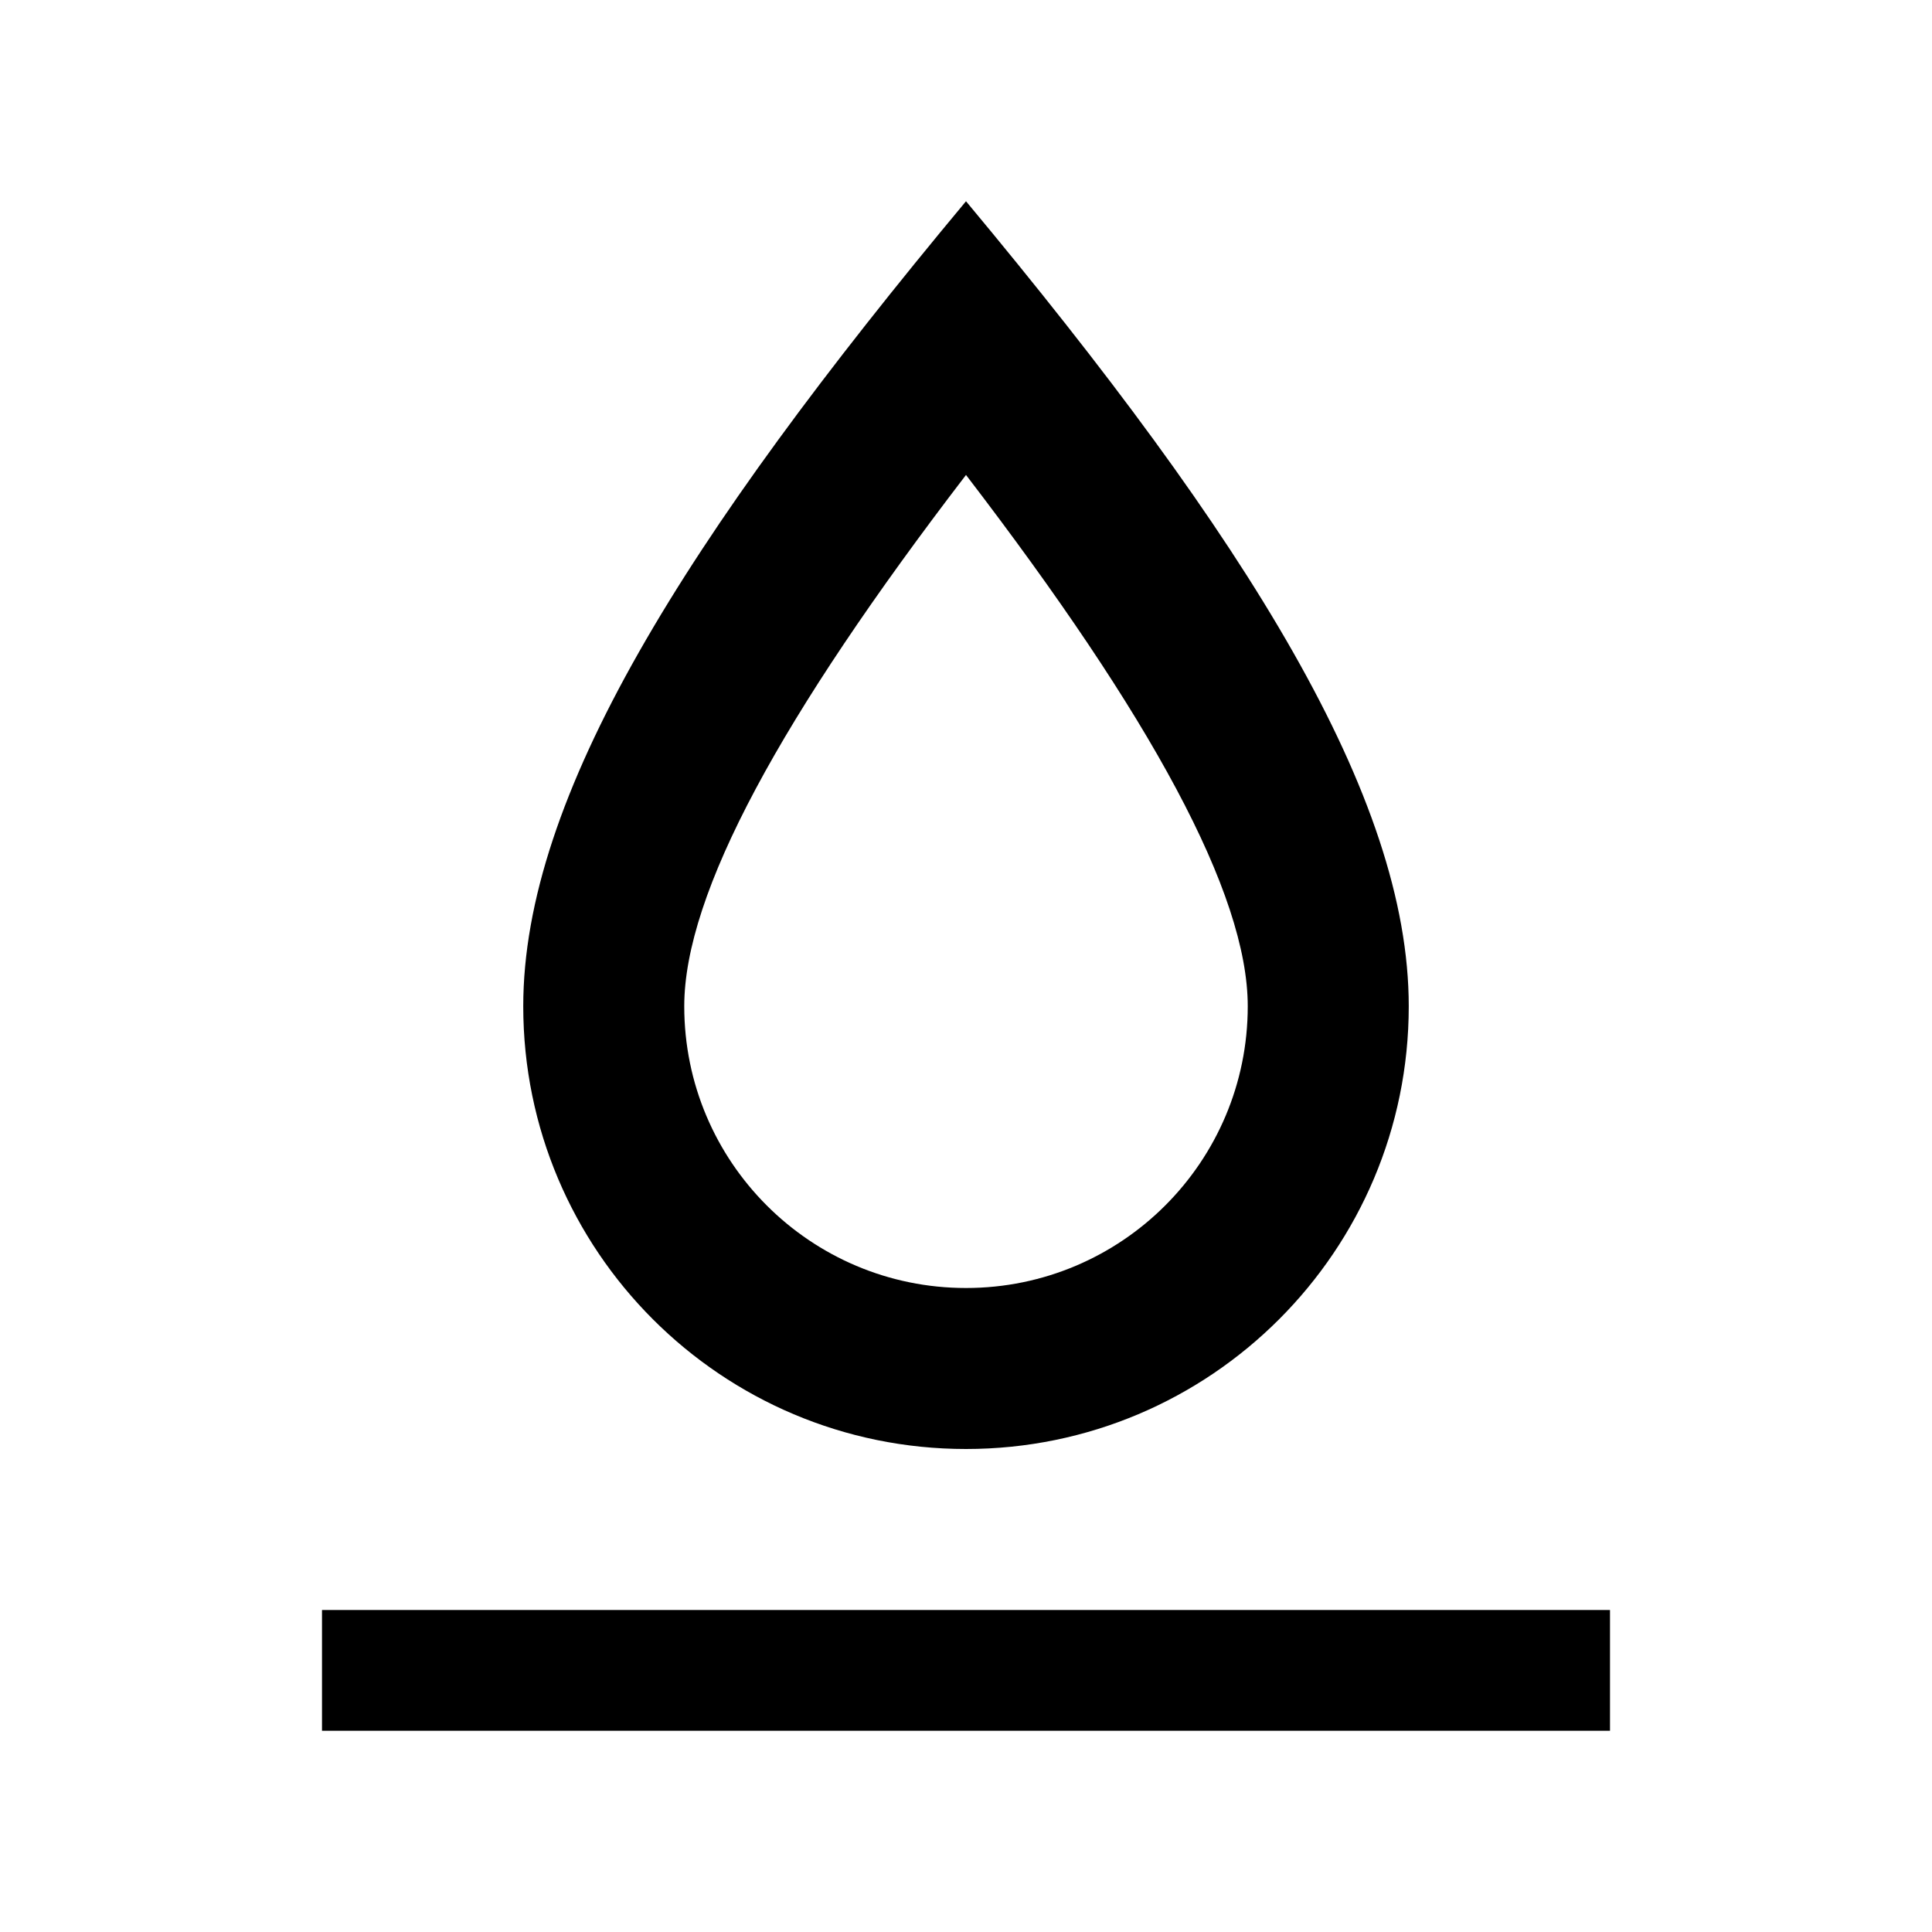
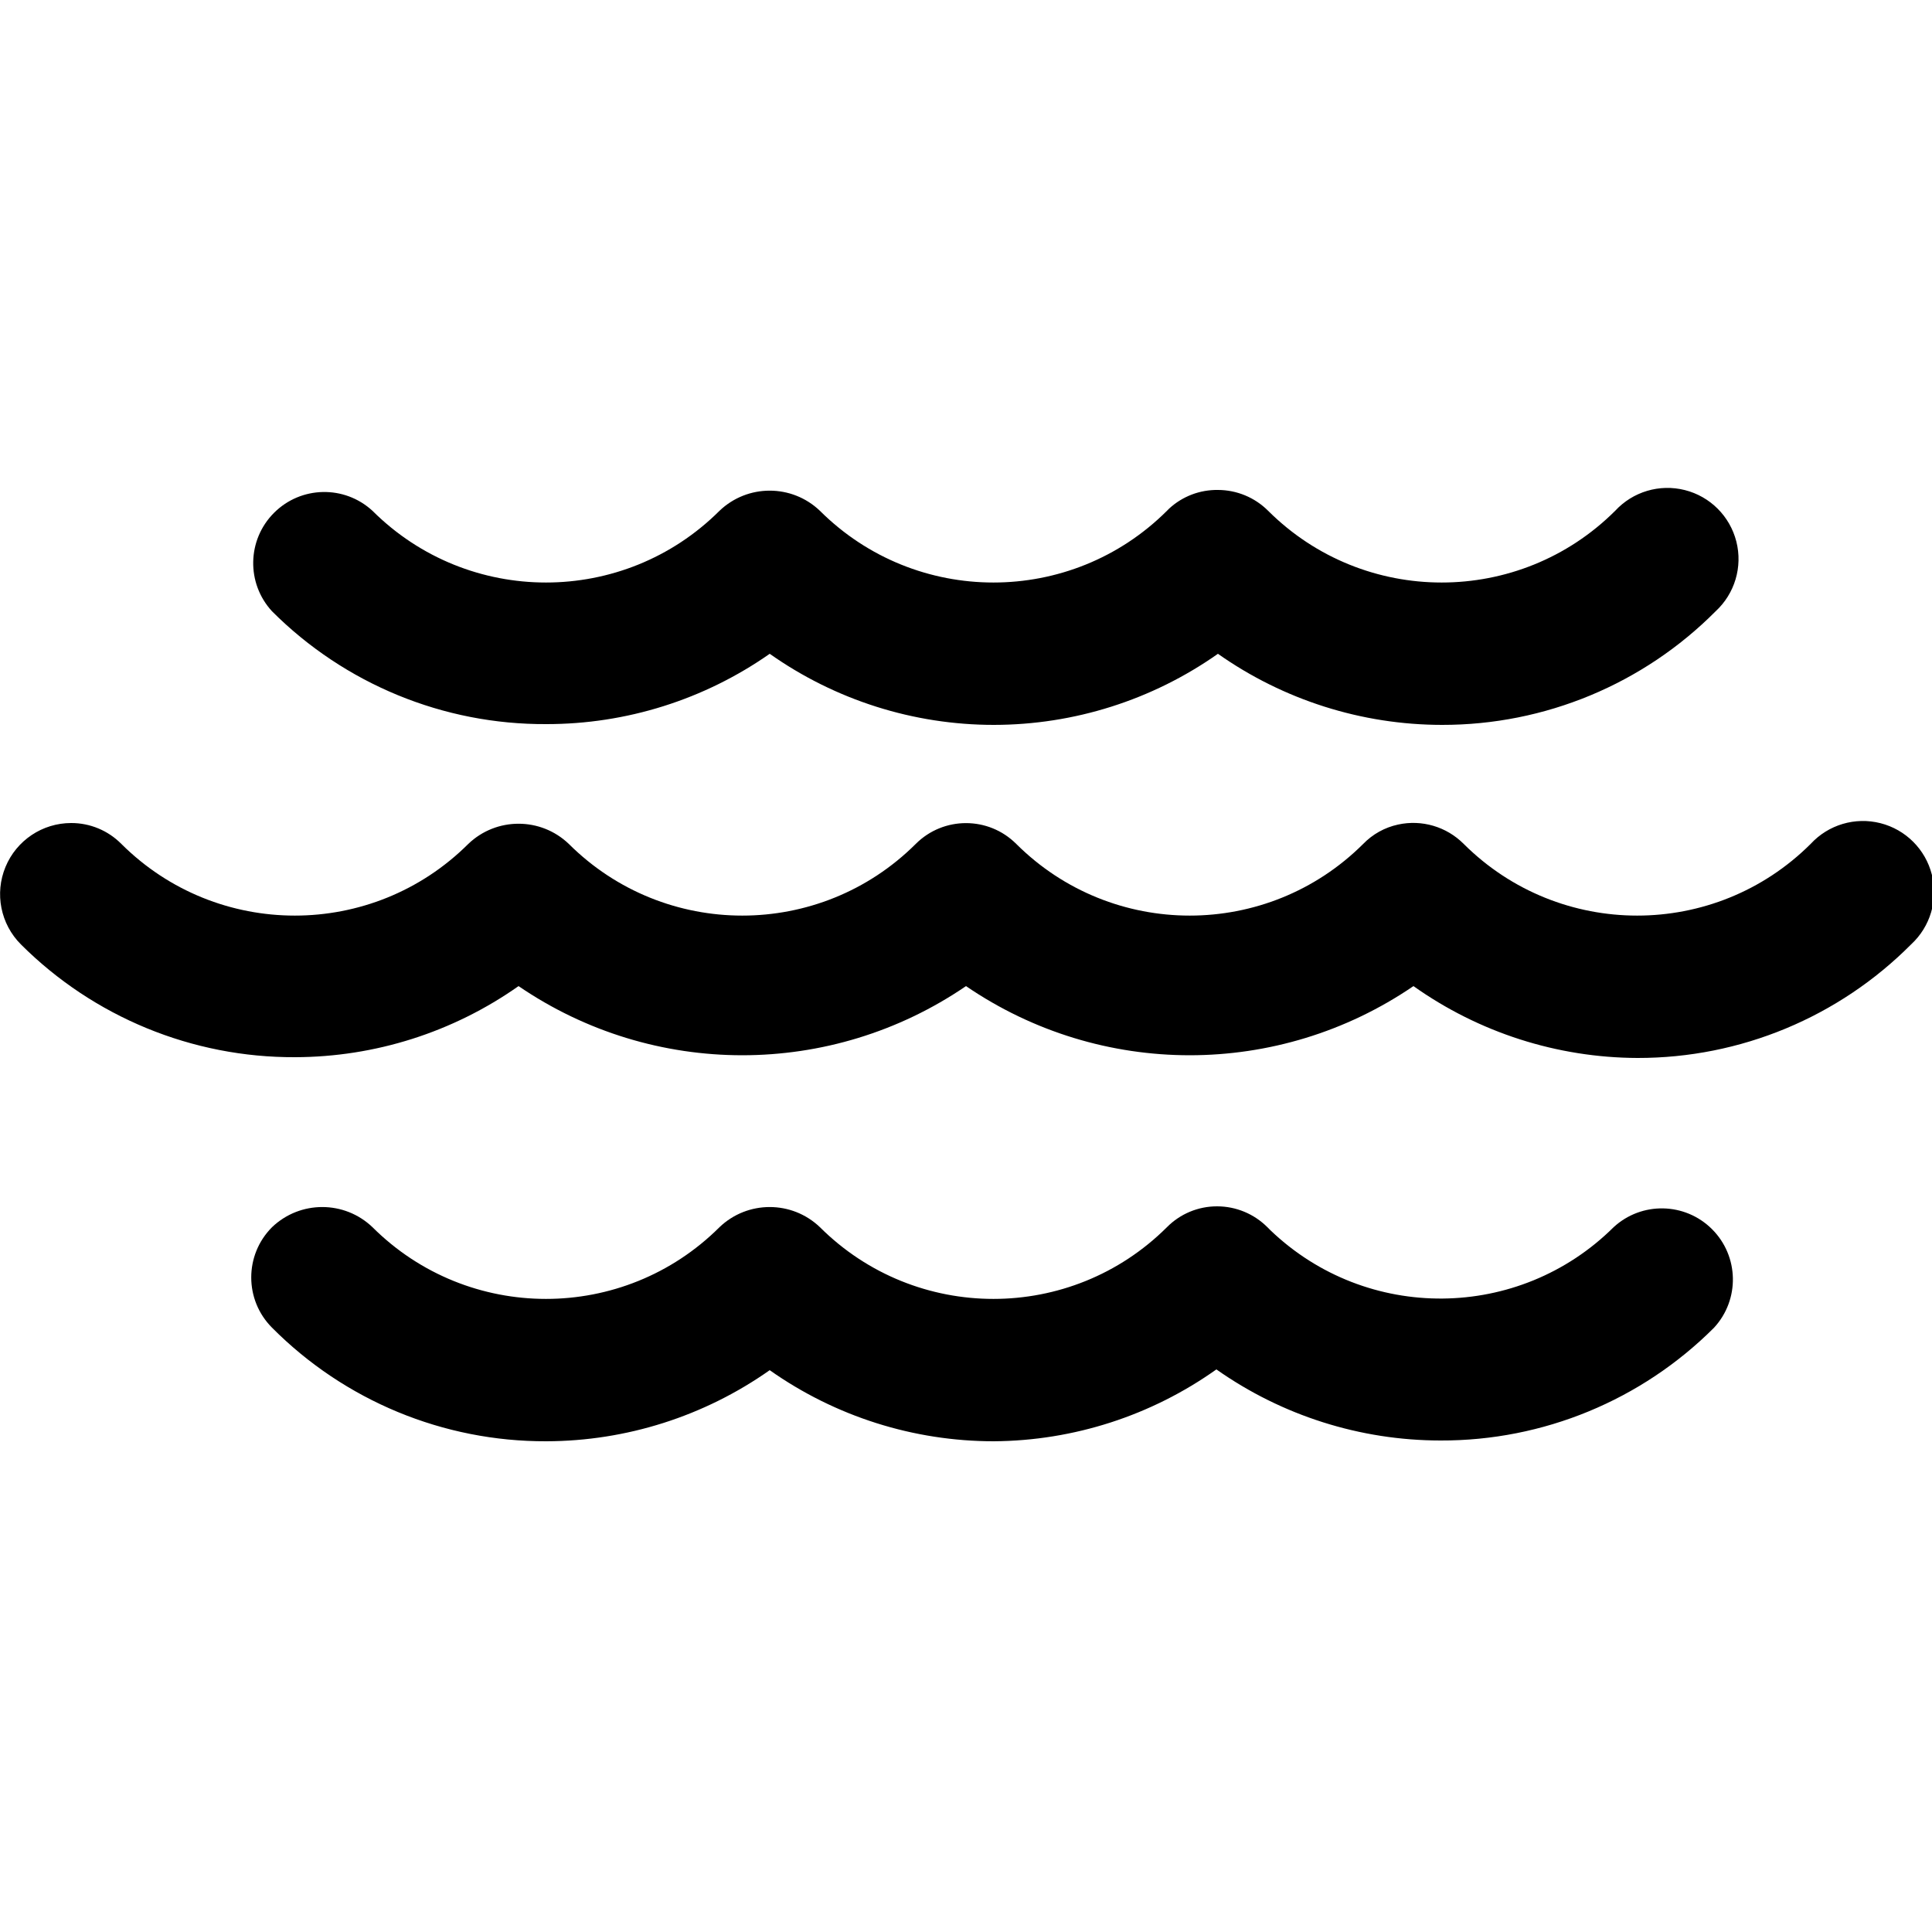
- <svg xmlns="http://www.w3.org/2000/svg" viewBox="0 0 24 24" fill="currentColor">
-   <path d="M12 2.5c3.5 4.2 5.5 7.4 5.5 10a5.5 5.5 0 1 1-11 0c0-2.6 2-5.8 5.5-10zm0 3.4c-2.3 3-3.5 5.2-3.5 6.6a3.5 3.5 0 1 0 7 0c0-1.4-1.2-3.6-3.5-6.6zM4 20h16v1.5H4V20z" />
+ <svg xmlns="http://www.w3.org/2000/svg" viewBox="0 -6.34 25 25" fill="currentColor">
+   <g>
+     <g>
+       <path d="M11.93,1.81" />
+       <path d="M9.96,1.81" stroke="currentColor" stroke-miterlimit="10" stroke-width="0.5" />
+       <path d="M12.86,3.04a5.03,5.03,0,0,1-2.9-0.92A5.03,5.03,0,0,1,7.07,3.03,4.98,4.98,0,0,1,3.52,1.57 0.92 0.92,0,0,1,4.82 0.27,3.18,3.18,0,0,0,9.31 0.27a0.94 0.94,0,0,1,1.3,0,3.18,3.18,0,0,0,4.49 0L15.13 0.24a0.91 0.91,0,0,1,0.63-0.24h0a0.92 0.92,0,0,1,0.65 0.27,3.18,3.18,0,0,0,4.49,0A0.92 0.92,0,1,1,22.2,1.57a4.98,4.98,0,0,1-3.54,1.47,5.04,5.04,0,0,1-2.9-0.92A5.04,5.04,0,0,1,12.86,3.04Z" />
+       <path d="M21.19,7.35A5.04,5.04,0,0,1,18.29,6.42a5.13,5.13,0,0,1-5.79,0,5.13,5.13,0,0,1-5.79,0,5.04,5.04,0,0,1-2.89 0.92A4.99,4.99,0,0,1,0.27,5.88 0.92 0.92,0,0,1,0.92,4.31h0a0.91 0.91,0,0,1,0.65 0.27,3.18,3.18,0,0,0,4.49,0,0.94 0.94,0,0,1,1.3,0,3.18,3.18,0,0,0,4.49,0,0.92 0.92,0,0,1,1.3 0A3.18,3.18,0,0,0,17.64,4.58a0.89 0.89,0,0,1,0.45-0.25 0.92 0.92,0,0,1,0.85 0.25,3.18,3.18,0,0,0,4.49 0 0.92 0.92,0,1,1,1.3,1.3A4.98,4.98,0,0,1,21.19,7.35Z" />
+       <path d="M12.86,12.31a5.03,5.03,0,0,1-2.9-0.92A5.04,5.04,0,0,1,7.07,12.31a4.98,4.98,0,0,1-3.55-1.47 0.92 0.92,0,0,1 0-1.3 0.94 0.94,0,0,1,1.3,0,3.18,3.18,0,0,0,4.49,0,0.94 0.94,0,0,1,1.3 0,3.18,3.18,0,0,0,4.49 0 0.91 0.91,0,0,1,0.65-0.27h0a0.92 0.92,0,0,1,0.65 0.27l0.04 0.04a3.18,3.18,0,0,0,4.44-0.04 0.92 0.92,0,0,1,1.3,1.3,4.98,4.98,0,0,1-3.54,1.46,5.04,5.04,0,0,1-2.9-0.92A5.03,5.03,0,0,1,12.86,12.31Z" />
+     </g>
+   </g>
</svg>
